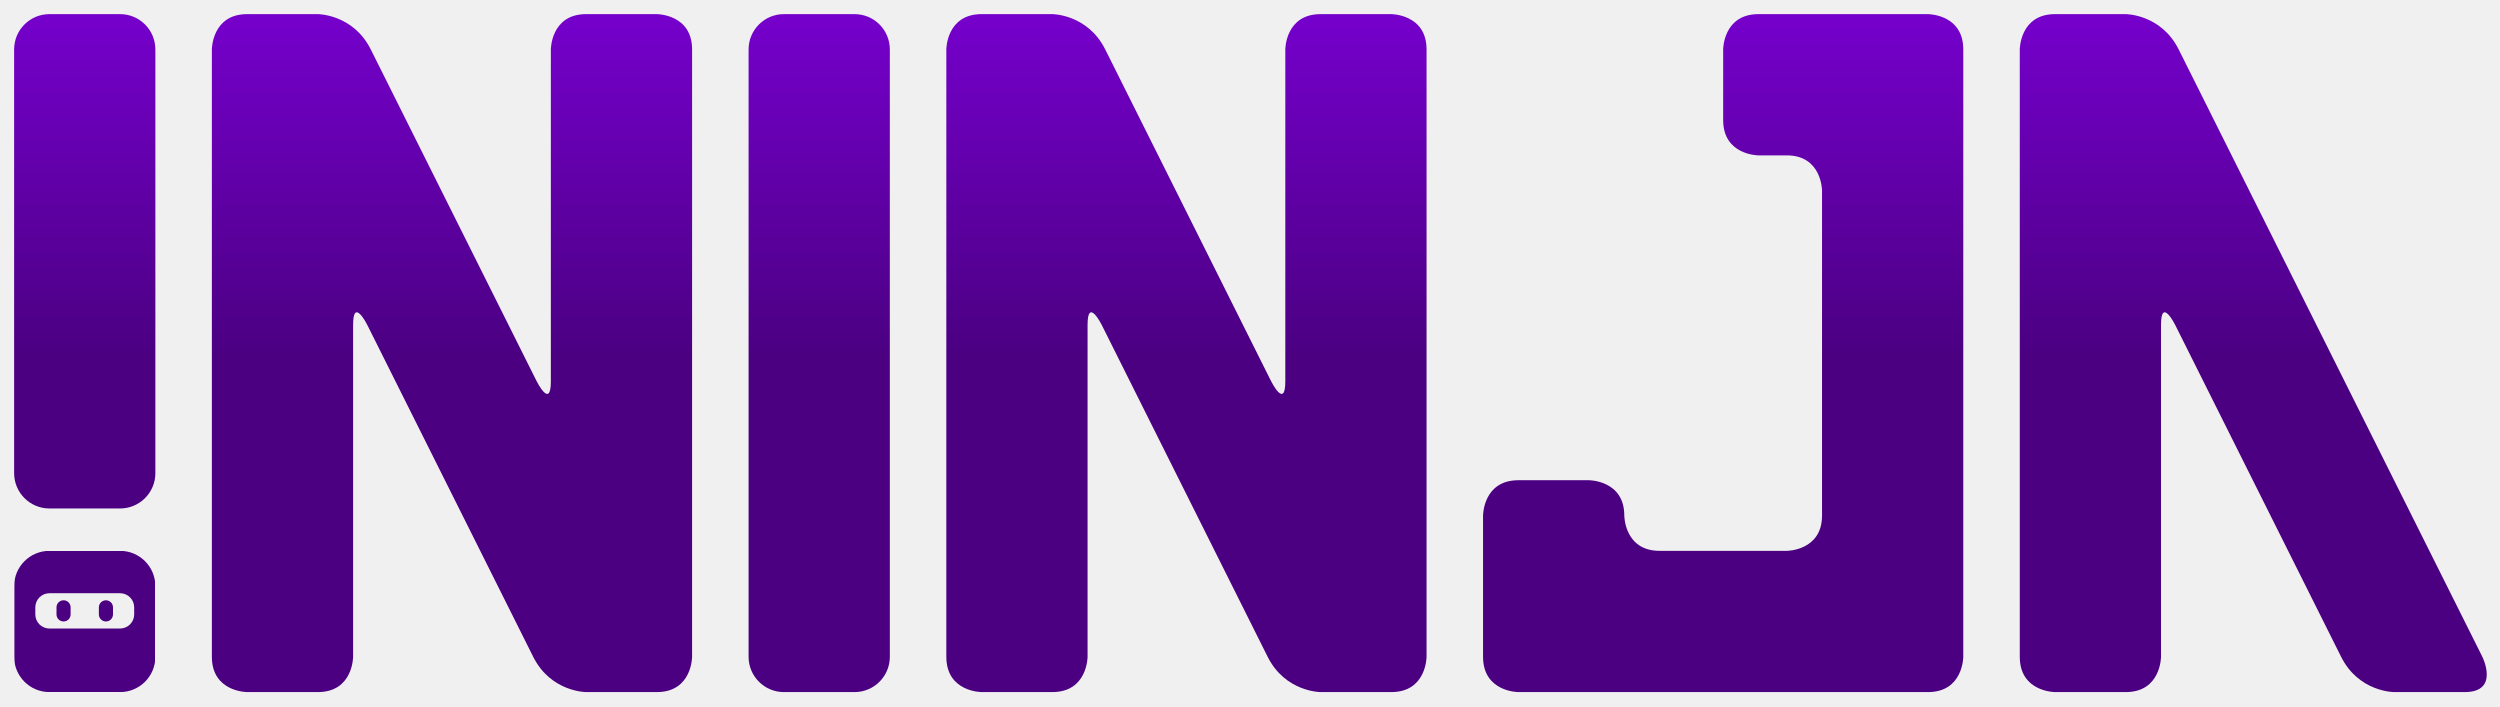
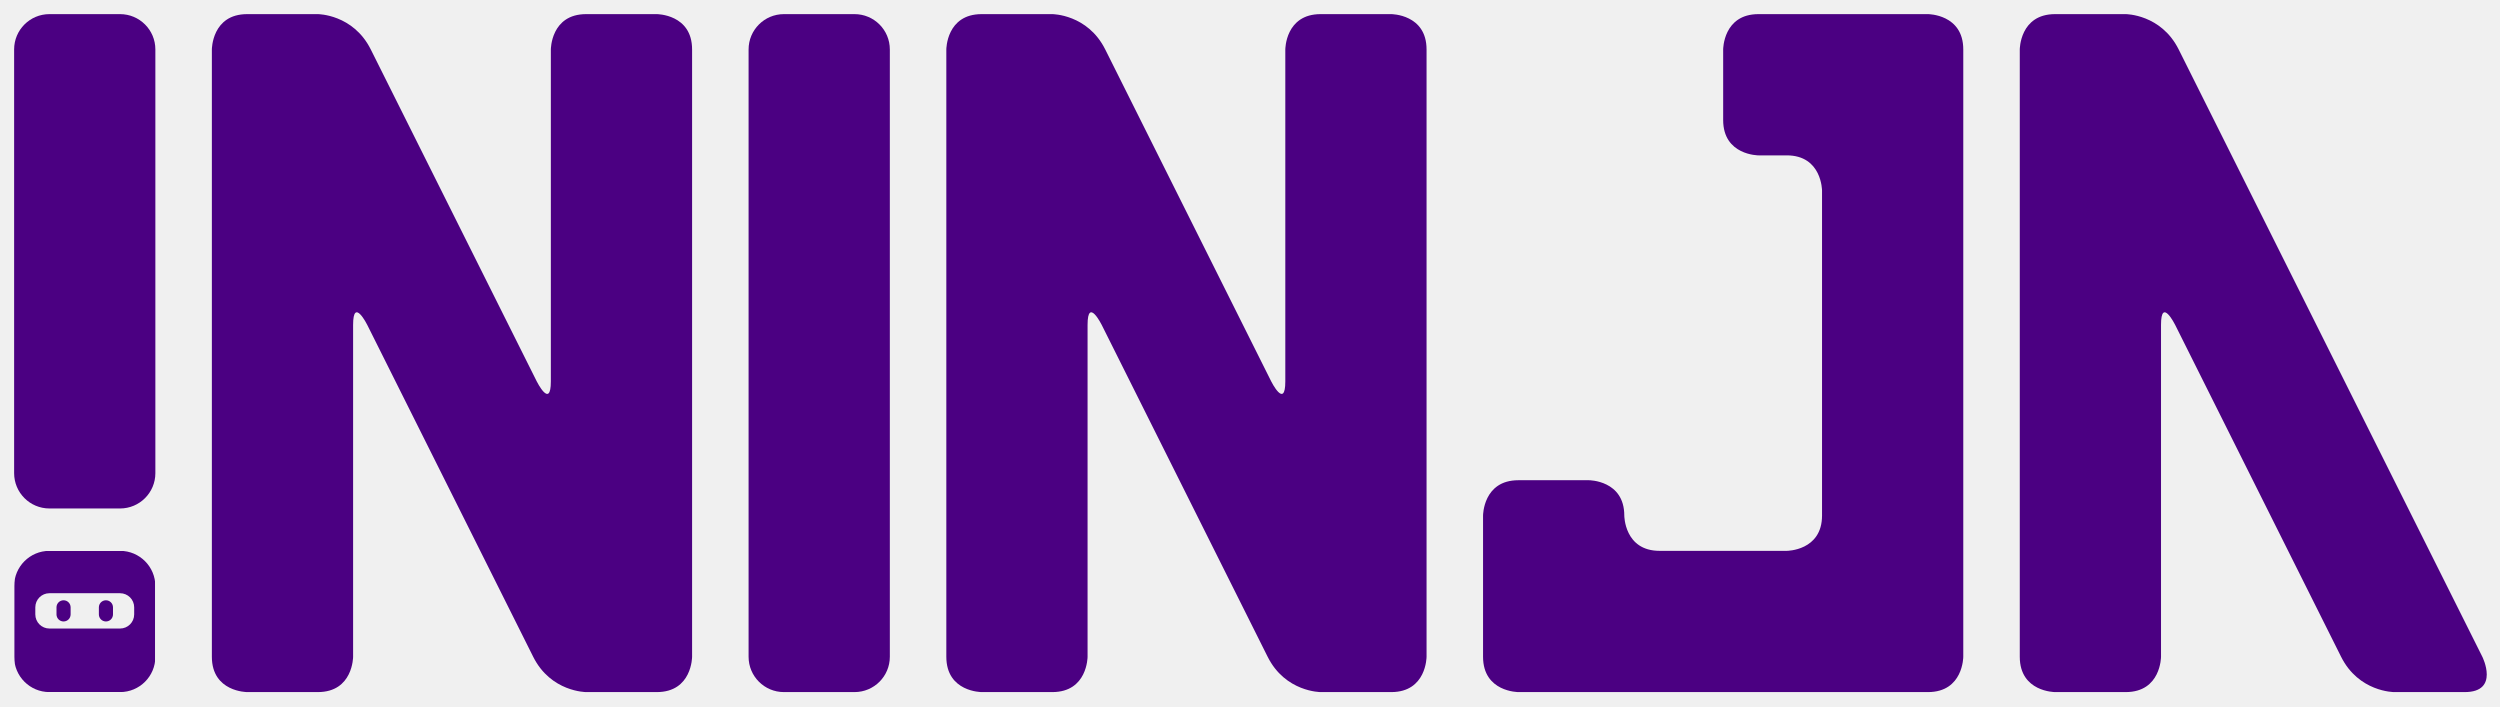
<svg xmlns="http://www.w3.org/2000/svg" xmlns:xlink="http://www.w3.org/1999/xlink" viewBox="0 0 354 100">
  <defs>
    <symbol id="b" viewBox="0 0 100 100">
-       <path fill="#fff" mask="url(#a)" d="M0 0h100v100H0z" />
-       <rect x="30" y="35" rx="5" ry="5" width="10" height="15" fill="#fff" />
-       <rect x="60" y="35" rx="5" ry="5" width="10" height="15" fill="#fff" />
+       <path fill="#4B0082" mask="url(#a)" d="M0 0h100v100H0z" />
+       <rect x="30" y="35" rx="5" ry="5" width="10" height="15" fill="#4B0082" />
+       <rect x="60" y="35" rx="5" ry="5" width="10" height="15" fill="#4B0082" />
    </symbol>
    <mask id="a" maskUnits="userSpaceOnUse" x="0" y="0" width="100" height="100">
      <rect rx="25" ry="25" width="100" height="100" fill="#fff" />
      <rect x="15" y="30" rx="10" ry="10" width="70" height="25" />
    </mask>
    <symbol id="c" viewBox="0 0 20 100">
-       <rect y="2" rx="5" ry="5" width="20" height="70" fill="#fff" />
+       <rect y="2" rx="5" ry="5" width="20" height="70" fill="#4B0082" />
      <use xlink:href="#b" y="78" width="20" height="20" />
    </symbol>
    <symbol id="g" viewBox="0 0 68 100">
-       <path d="M0 93V7s0-5 5-5h10s5 0 7.5 5l43 86s2.5 5-2.5 5H53s-5 0-7.5-5L22 46s-2-4-2 0v47s0 5-5 5H5s-5 0-5-5z" fill="#fff" />
+       <path d="M0 93V7s0-5 5-5h10s5 0 7.5 5l43 86s2.5 5-2.5 5H53s-5 0-7.5-5L22 46s-2-4-2 0v47s0 5-5 5H5s-5 0-5-5z" fill="#4B0082" />
    </symbol>
    <symbol id="e" viewBox="0 0 20 100">
-       <rect y="2" rx="5" ry="5" width="20" height="96" fill="#fff" />
+       <rect y="2" rx="5" ry="5" width="20" height="96" fill="#4B0082" />
    </symbol>
    <symbol id="f" viewBox="0 0 68 100">
-       <path d="M0 93V73s0-5 5-5h10s5 0 5 5c0 0 0 5 5 5h18s5 0 5-5V27s0-5-5-5h-4s-5 0-5-5V7s0-5 5-5h24s5 0 5 5v86s0 5-5 5H5s-5 0-5-5z" fill="#fff" />
+       <path d="M0 93V73s0-5 5-5h10s5 0 5 5c0 0 0 5 5 5h18s5 0 5-5V27s0-5-5-5h-4s-5 0-5-5V7s0-5 5-5h24s5 0 5 5v86s0 5-5 5H5s-5 0-5-5z" fill="#4B0082" />
    </symbol>
    <symbol id="d" viewBox="0 0 68 100">
-       <path d="M0 93V7s0-5 5-5h10s5 0 7.5 5L46 54s2 4 2 0V7s0-5 5-5h10s5 0 5 5v86s0 5-5 5H53s-5 0-7.5-5L22 46s-2-4-2 0v47s0 5-5 5H5s-5 0-5-5z" fill="#fff" />
+       <path d="M0 93V7s0-5 5-5h10s5 0 7.5 5L46 54s2 4 2 0V7s0-5 5-5h10s5 0 5 5v86s0 5-5 5H53s-5 0-7.5-5L22 46s-2-4-2 0v47s0 5-5 5H5s-5 0-5-5z" fill="#4B0082" />
    </symbol>
-     <mask id="i" maskUnits="userSpaceOnUse" x="0" y="0" width="354" height="100">
-       <use xlink:href="#c" x="2" width="20" height="100" />
-       <use xlink:href="#d" x="30" width="68" height="100" />
-       <use xlink:href="#e" x="106" width="20" height="100" />
-       <use xlink:href="#d" x="134" width="68" height="100" />
-       <use xlink:href="#f" x="210" width="68" height="100" />
-       <use xlink:href="#g" x="286" width="68" height="100" />
-     </mask>
-     <linearGradient id="h" x2="0" y2="1">
-       <stop offset="0%" stop-color="#7700CF" />
-       <stop offset="50%" stop-color="#4B0082" />
-     </linearGradient>
  </defs>
-   <path fill="url(#h)" mask="url(#i)" d="M0 0h354v100H0z" />
+   <use xlink:href="#c" x="2" width="20" height="100" />
+   <use xlink:href="#d" x="30" width="68" height="100" />
+   <use xlink:href="#e" x="106" width="20" height="100" />
+   <use xlink:href="#d" x="134" width="68" height="100" />
+   <use xlink:href="#f" x="210" width="68" height="100" />
+   <use xlink:href="#g" x="286" width="68" height="100" />
</svg>
